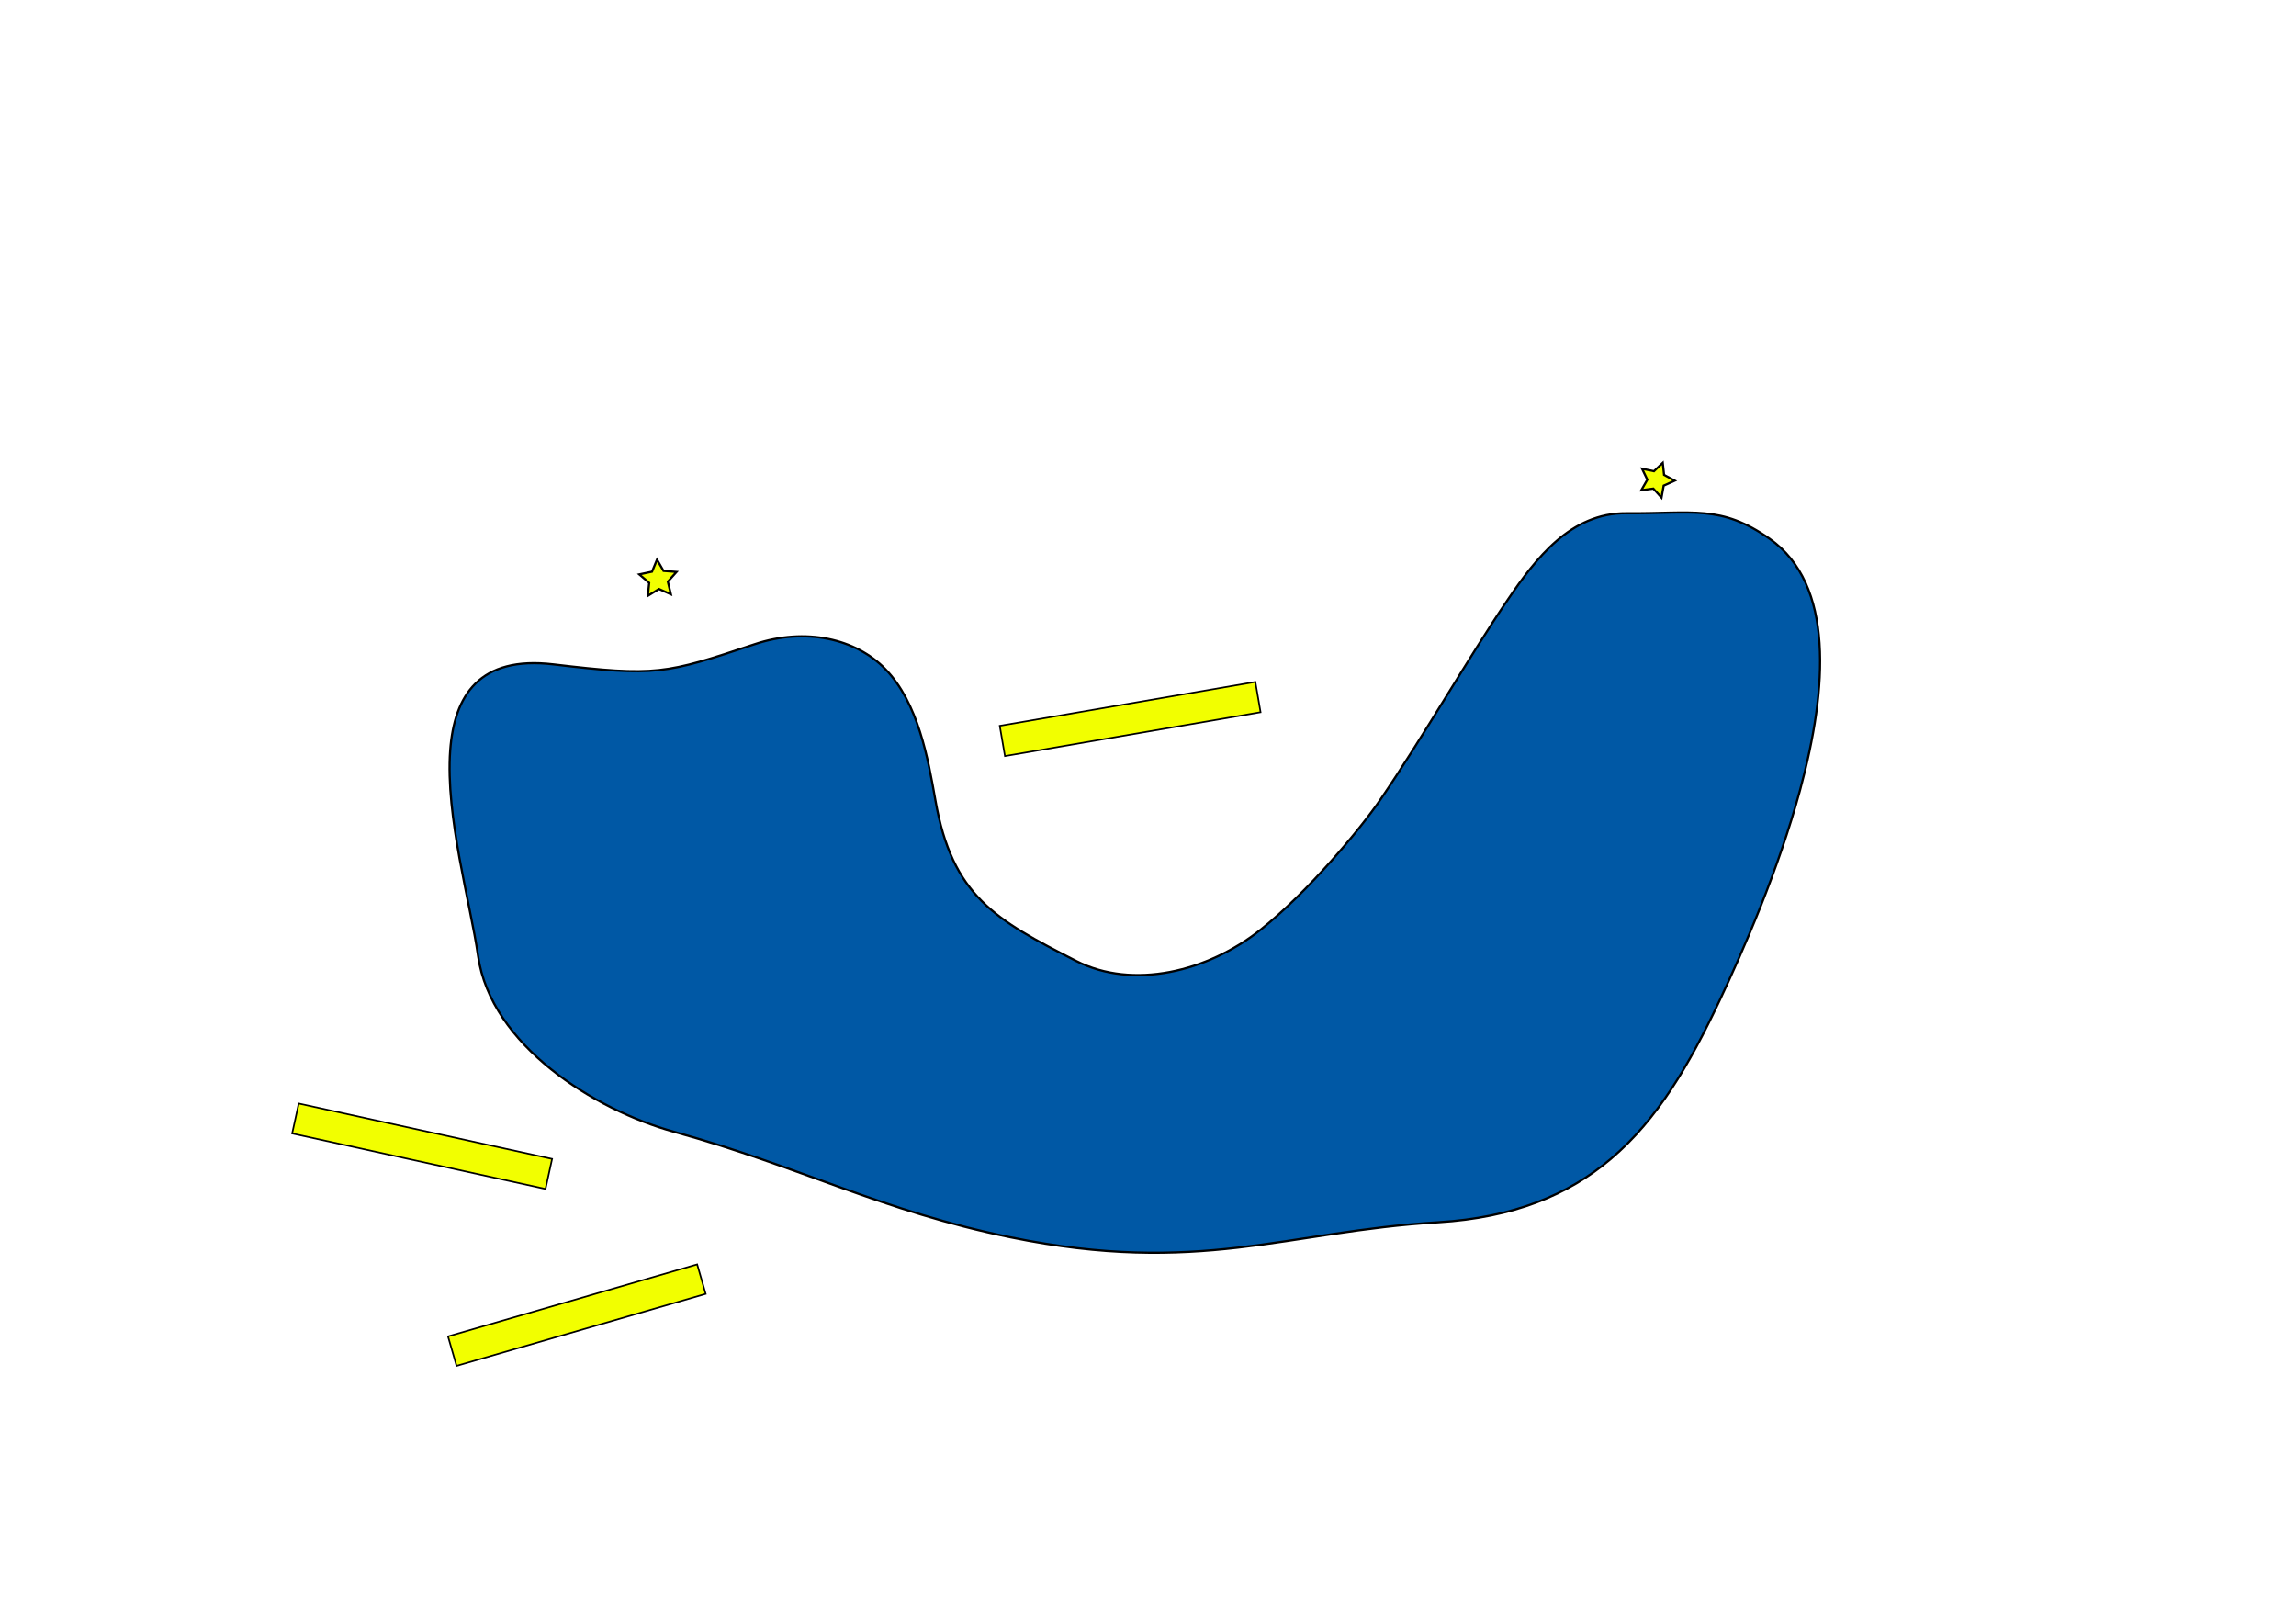
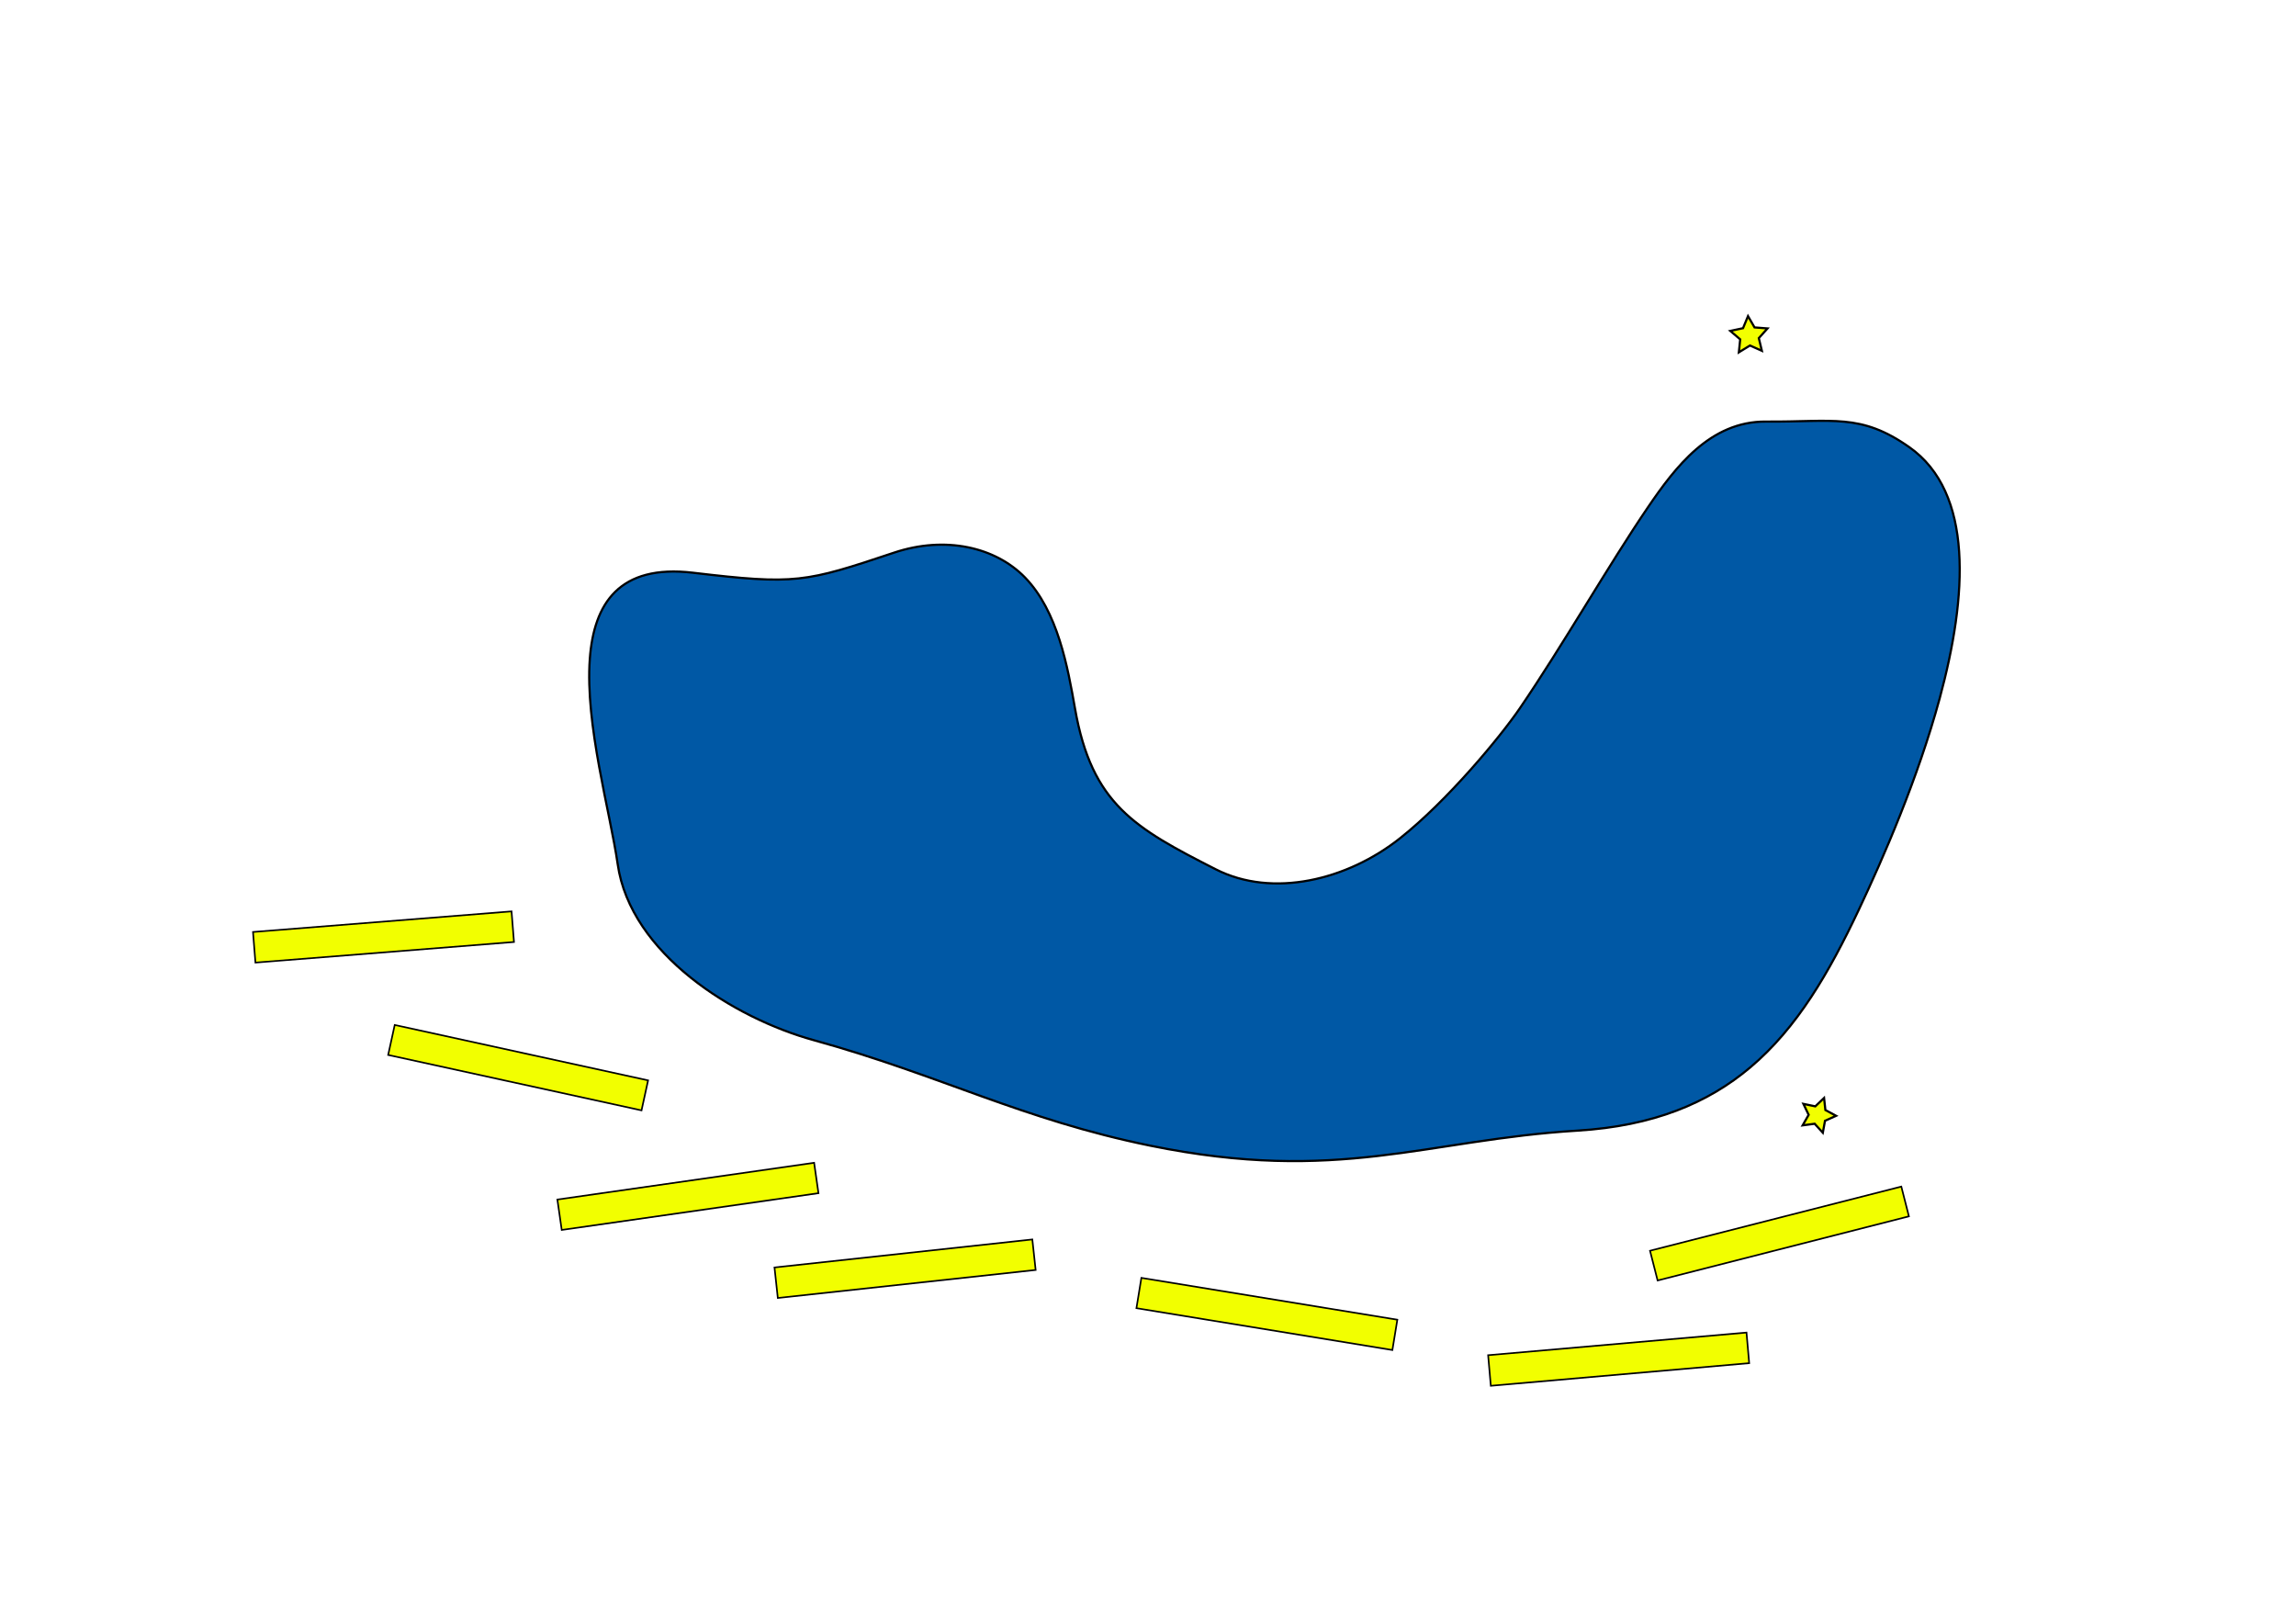
<svg xmlns="http://www.w3.org/2000/svg" width="1052.36" height="744.094" id="svg2403">
  <defs id="defs2405">
    </defs>
  <g id="layer1">
-     <g id="g2442" transform="translate(0,-2)">
+     <g id="g2442" transform="translate(64,-44)">
      <path id="path2440" d="M 253.667,306.466 C 300.714,312.044 304.971,310.889 345.799,297.253 C 369.252,289.42 392.259,294.682 405.815,308.642 C 420.835,324.11 425.397,349.716 428.718,368.655 C 436.439,412.683 456.224,423.511 493.211,442.361 C 519.348,455.682 553.513,447.297 577.664,428.168 C 599.525,410.853 623.634,381.715 632.561,368.655 C 652.075,340.107 673.355,302.872 691.295,276.523 C 703.824,258.123 719.803,236.992 745.446,237.196 C 776.066,237.44 788.711,233.193 811.067,248.883 C 840.742,269.71 837.769,317.132 825.034,364.088 C 815.028,400.985 798.994,437.594 788.034,460.788 C 774.404,489.633 759.787,514.994 738.196,533.18 C 718.849,549.476 693.903,560.012 659.049,562.133 C 589.735,566.351 549.392,586.61 463.268,569.043 C 404.174,556.989 367.027,536.697 308.946,520.674 C 272.478,510.613 225.009,481.136 219.117,440.058 C 215.691,416.169 204.107,376.021 206.343,345.858 C 208.211,320.667 219.718,302.441 253.667,306.466 z" style="fill:#0058a5;fill-opacity:1;fill-rule:evenodd;stroke:#000000;stroke-width:1px;stroke-linecap:butt;stroke-linejoin:miter;stroke-opacity:1" />
    </g>
-     <g id="start" transform="translate(0,-18)">
+     <g id="start" transform="translate(500.0548,-129.5827)">
      <path d="M 307.491,290.343 L 302.032,287.921 L 296.941,291.045 L 297.558,285.104 L 293.013,281.227 L 298.854,279.978 L 301.136,274.458 L 304.129,279.627 L 310.084,280.092 L 306.093,284.536 L 307.491,290.343 z" id="path2387" style="fill:#f2ff00;fill-opacity:1;stroke:#000000;stroke-width:1;stroke-linecap:square;stroke-miterlimit:4;stroke-dasharray:none;stroke-opacity:1" />
    </g>
-     <g id="goal" transform="translate(16.42189,22.90992)">
+     <g id="goal" transform="translate(90.36488,313.9795)">
      <path d="M 745.12,205.121 L 741.379,200.997 L 735.861,201.741 L 738.627,196.909 L 736.215,191.891 L 741.665,193.028 L 745.692,189.183 L 746.294,194.718 L 751.195,197.36 L 746.117,199.643 L 745.12,205.121 z" id="path2391" style="fill:#f2ff00;fill-opacity:1;stroke:#000000;stroke-width:1;stroke-linecap:square;stroke-miterlimit:4;stroke-dasharray:none;stroke-opacity:1" />
    </g>
-     <g transform="matrix(0.9855955,-0.1691195,0.1691195,0.9855955,-58.55484,78.06547)" id="g3157">
-       <path style="fill:#f2ff00;fill-opacity:1;stroke:#000000;stroke-width:0.746;stroke-linecap:square;stroke-miterlimit:4;stroke-opacity:1" d="M 466.293,338.282 L 585.167,338.282 L 585.167,352.356 L 466.293,352.356 L 466.293,338.282 z" id="rect2385" />
-     </g>
-     <g transform="matrix(0.9769179,0.2136147,-0.2136147,0.9769179,-246.3519,75.62832)" id="g3175">
+     <g transform="matrix(0.9769179,0.2136147,-0.2136147,0.9769179,-202.3519,39.62832)" id="g3175">
      <path style="fill:#f2ff00;fill-opacity:1;stroke:#000000;stroke-width:0.746;stroke-linecap:square;stroke-miterlimit:4;stroke-opacity:1" d="M 466.293,338.282 L 585.167,338.282 L 585.167,352.356 L 466.293,352.356 L 466.293,338.282 z" id="path3177" />
    </g>
-     <g transform="matrix(0.9606925,-0.2776142,0.2776142,0.9606925,-336.5334,416.8874)" id="g3179">
+     <g transform="matrix(0.9899066,-0.1417202,0.1417202,0.9899066,-254.0554,280.9293)" id="g3179">
      <path style="fill:#f2ff00;fill-opacity:1;stroke:#000000;stroke-width:0.746;stroke-linecap:square;stroke-miterlimit:4;stroke-opacity:1" d="M 466.293,338.282 L 585.167,338.282 L 585.167,352.356 L 466.293,352.356 L 466.293,338.282 z" id="path3181" />
+     </g>
+     <g transform="matrix(0.9968426,-7.9401772e-2,7.9401772e-2,0.9968426,-375.7169,126.9095)" id="g3183">
+       <path style="fill:#f2ff00;fill-opacity:1;stroke:#000000;stroke-width:0.746;stroke-linecap:square;stroke-miterlimit:4;stroke-opacity:1" d="M 466.293,338.282 L 585.167,338.282 L 585.167,352.356 L 466.293,352.356 L 466.293,338.282 z" id="path3185" />
+     </g>
+     <g transform="matrix(0.9941511,-0.1079965,0.1079965,0.9941511,-145.1157,294.8902)" id="g3187">
+       <path style="fill:#f2ff00;fill-opacity:1;stroke:#000000;stroke-width:0.746;stroke-linecap:square;stroke-miterlimit:4;stroke-opacity:1" d="M 466.293,338.282 L 585.167,338.282 L 585.167,352.356 L 466.293,352.356 L 466.293,338.282 z" id="path3189" />
+     </g>
+     <g transform="matrix(0.9869053,0.1612996,-0.1612996,0.9869053,117.5248,176.5451)" id="g3191">
+       <path style="fill:#f2ff00;fill-opacity:1;stroke:#000000;stroke-width:0.746;stroke-linecap:square;stroke-miterlimit:4;stroke-opacity:1" d="M 466.293,338.282 L 585.167,338.282 L 585.167,352.356 L 466.293,352.356 L 466.293,338.282 z" id="path3193" />
+     </g>
+     <g transform="matrix(0.9961864,-8.7248665e-2,8.7248665e-2,0.9961864,192.6551,327.0425)" id="g3195">
+       <path style="fill:#f2ff00;fill-opacity:1;stroke:#000000;stroke-width:0.746;stroke-linecap:square;stroke-miterlimit:4;stroke-opacity:1" d="M 461.905,335.586 L 580.779,335.586 L 580.779,349.66 L 461.905,349.66 L 461.905,335.586 z" id="path3197" />
+     </g>
+     <g transform="matrix(0.9689407,-0.2472923,0.2472923,0.9689407,220.812,360.7047)" id="g3199">
+       <path style="fill:#f2ff00;fill-opacity:1;stroke:#000000;stroke-width:0.746;stroke-linecap:square;stroke-miterlimit:4;stroke-opacity:1" d="M 466.293,338.282 L 585.167,338.282 L 585.167,352.356 L 466.293,352.356 L 466.293,338.282 z" id="path3201" />
    </g>
  </g>
</svg>
